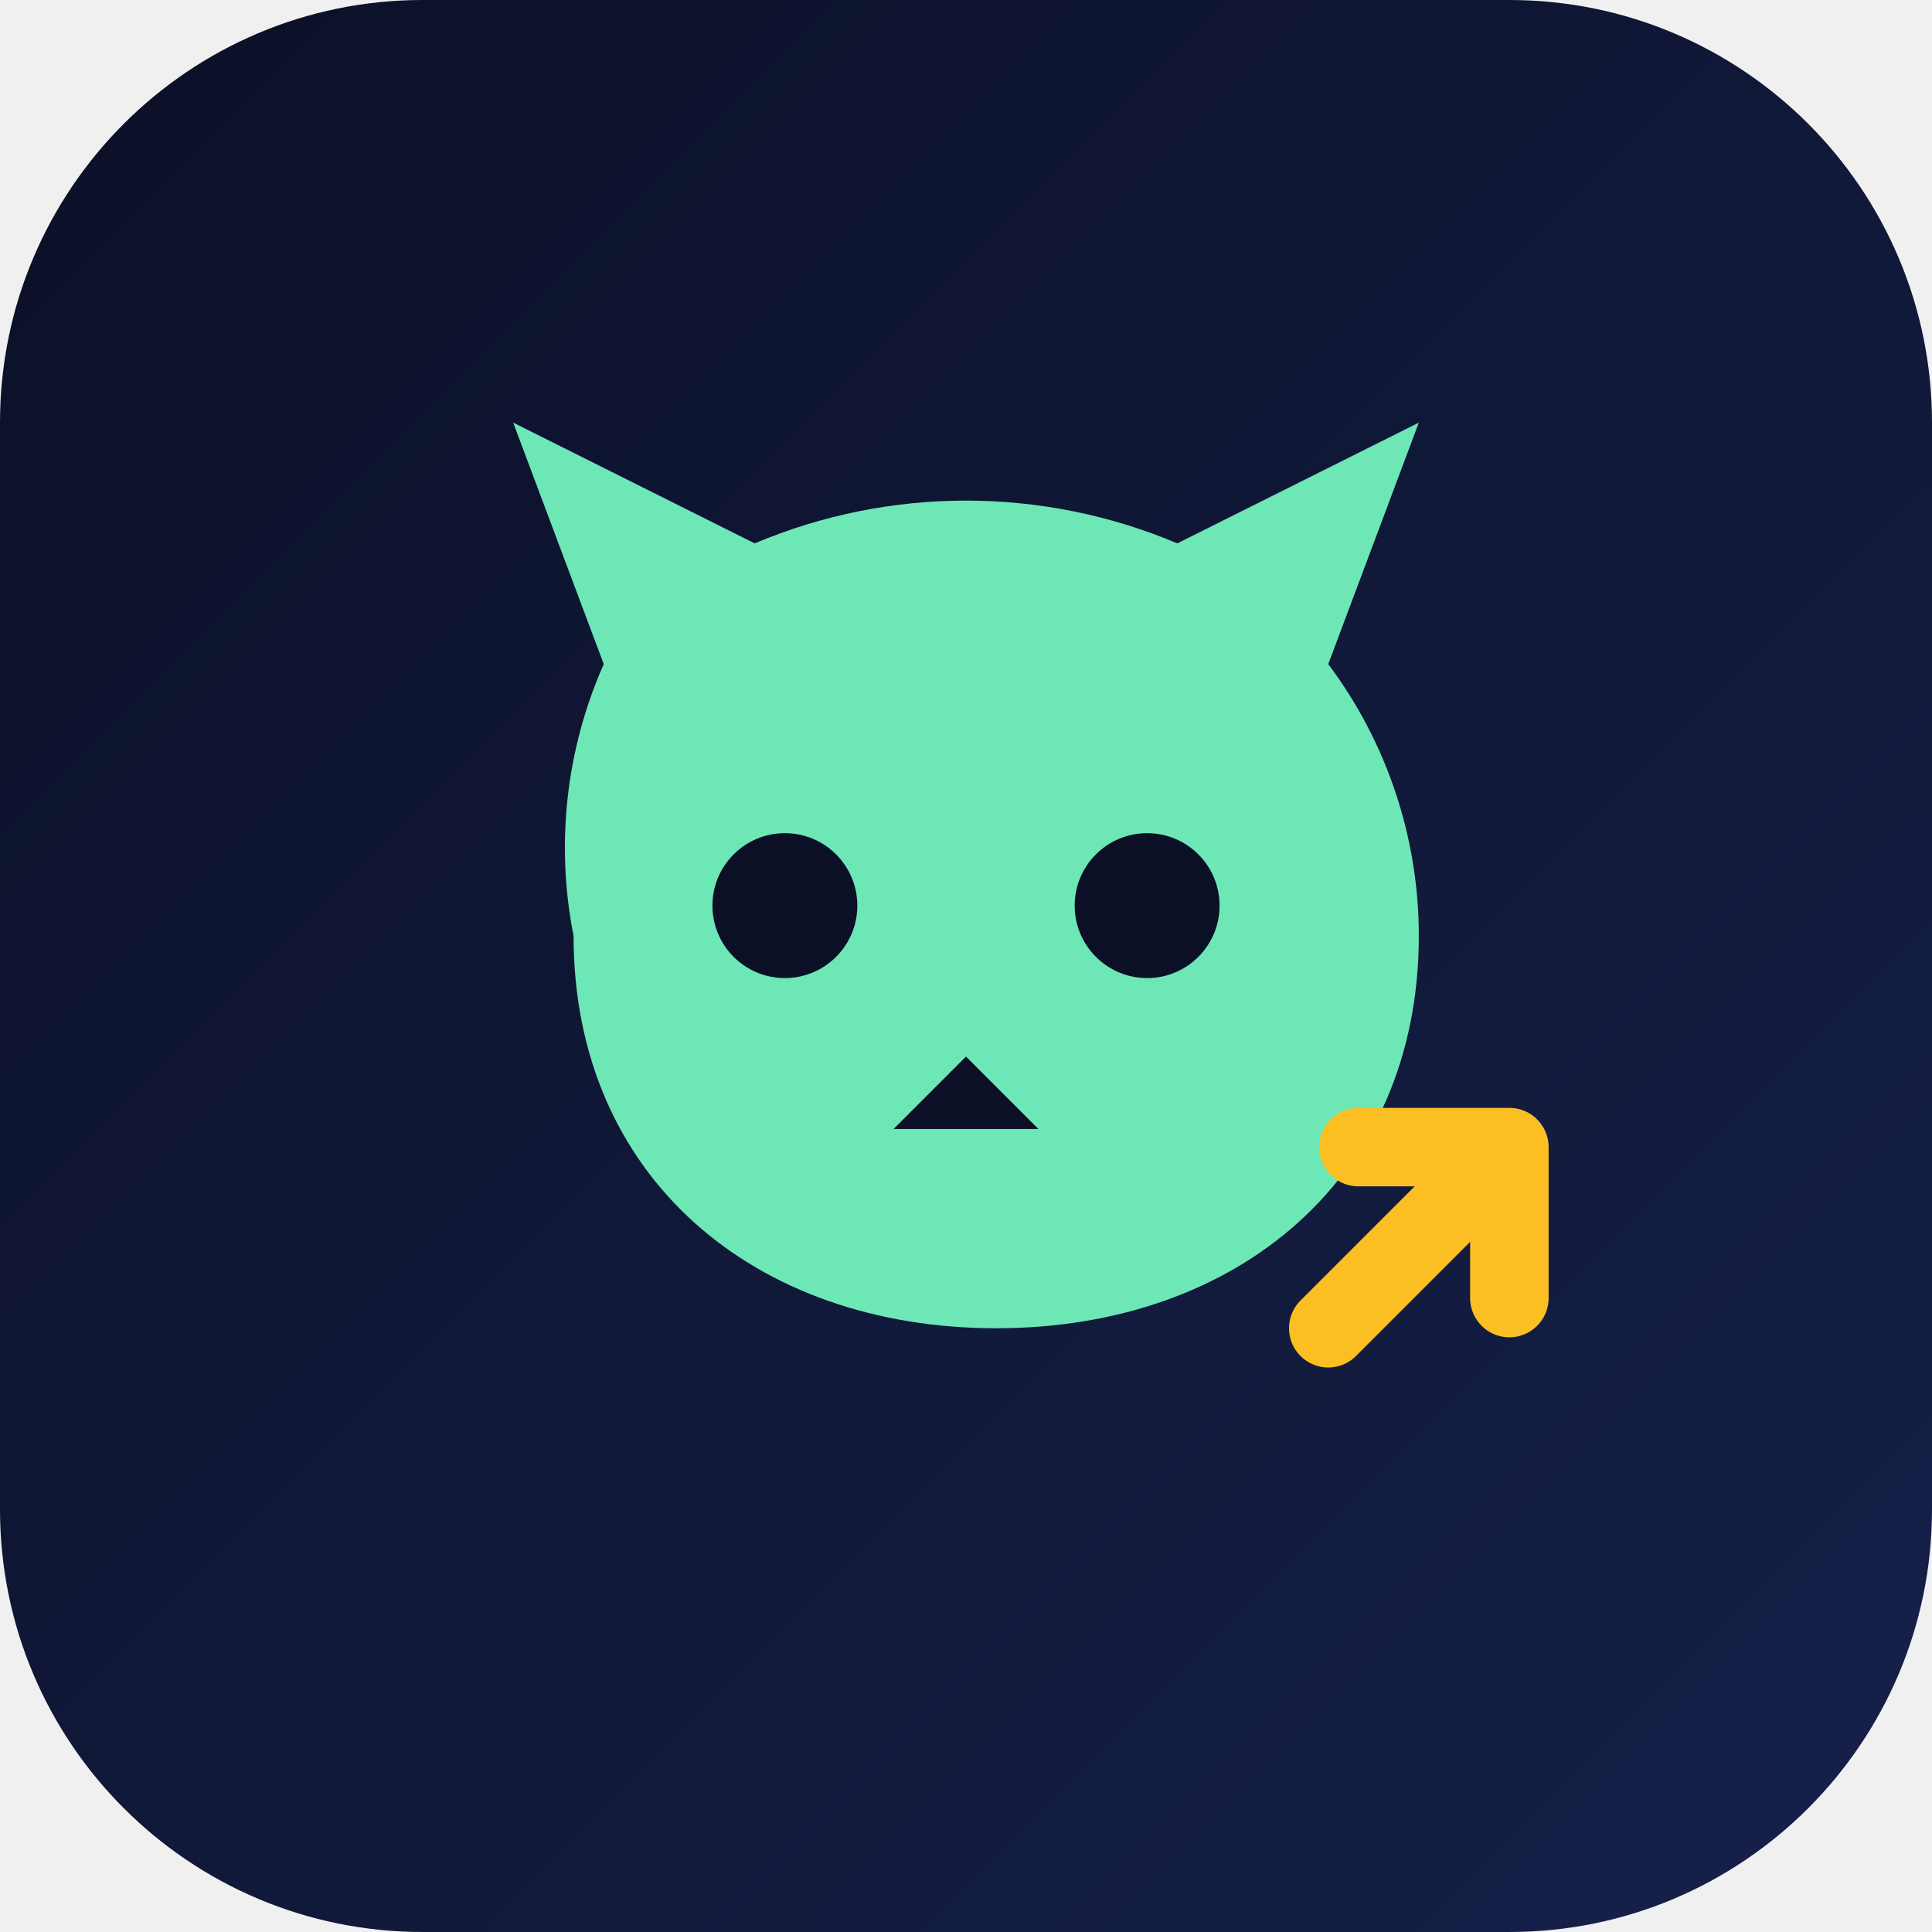
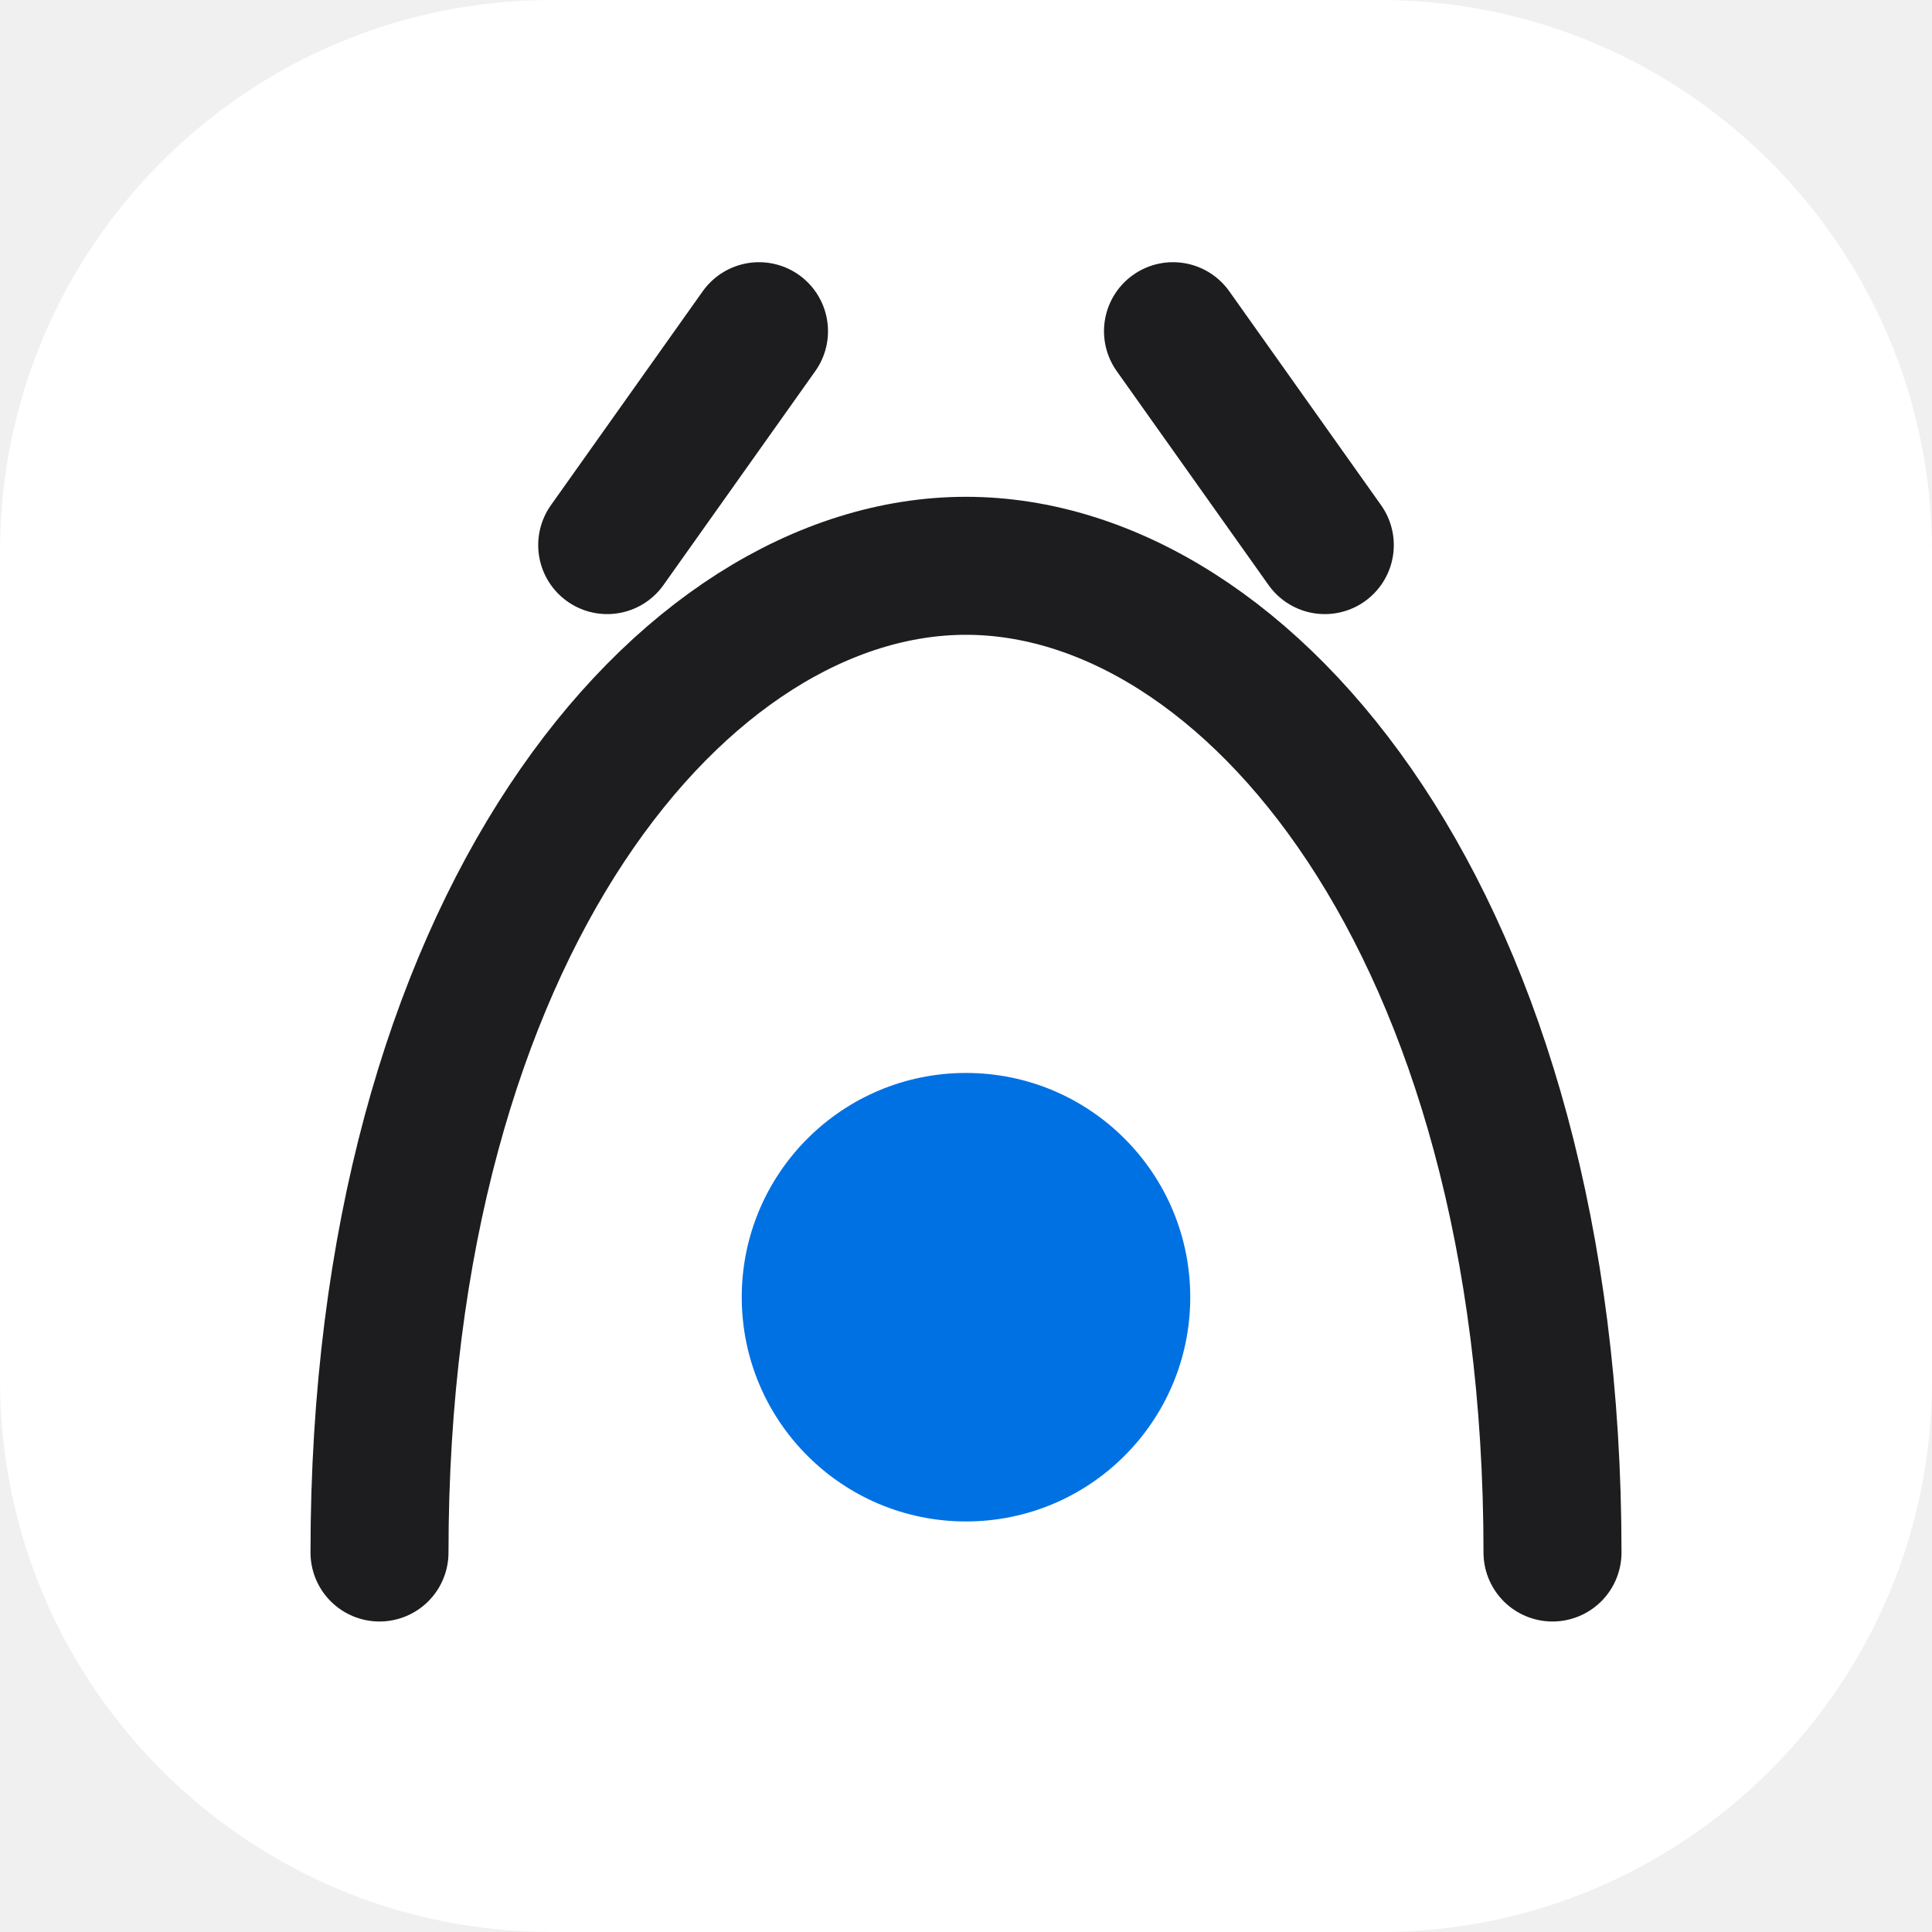
- <svg xmlns="http://www.w3.org/2000/svg" viewBox="0 0 64 64" role="img" aria-label="Spot Scout">
-   <defs>
-     <linearGradient id="bg" x1="0" y1="0" x2="1" y2="1">
-       <stop offset="0" stop-color="#0b1026" />
-       <stop offset="1" stop-color="#16204a" />
-     </linearGradient>
-   </defs>
-   <rect width="64" height="64" rx="14" fill="url(#bg)" />
-   <path d="M20 22l-3-8 8 4a18 18 0 0 1 14 0l8-4-3 8a15 15 0 0 1 3 9c0 8-6 13-14 13S19 39 19 31a15 15 0 0 1 1-9z" fill="#6ee7b7" />
-   <circle cx="26" cy="30" r="2.4" fill="#0b1026" />
-   <circle cx="38" cy="30" r="2.4" fill="#0b1026" />
-   <path d="M32 35l-2.4 2.4h4.8z" fill="#0b1026" />
-   <path d="M44 44l6-6m0 0h-5m5 0v5" stroke="#fbbf24" stroke-width="2.6" stroke-linecap="round" stroke-linejoin="round" fill="none" />
+ <svg xmlns="http://www.w3.org/2000/svg" viewBox="0 0 28 28">
+   <rect width="28" height="28" rx="8" fill="#fff" />
+   <path d="M5.5 22.5C5.5 13.4 9.9 8.2 14 8.2s8.5 5.2 8.5 14.3" fill="none" stroke="#1d1d1f" stroke-linecap="round" stroke-width="2" />
+   <path d="M8.8 7.9 11 4.8M19.2 7.9 17 4.8" fill="none" stroke="#1d1d1f" stroke-linecap="round" stroke-width="2" />
+   <circle cx="14" cy="18.8" r="3.25" fill="#0071e3" />
</svg>
